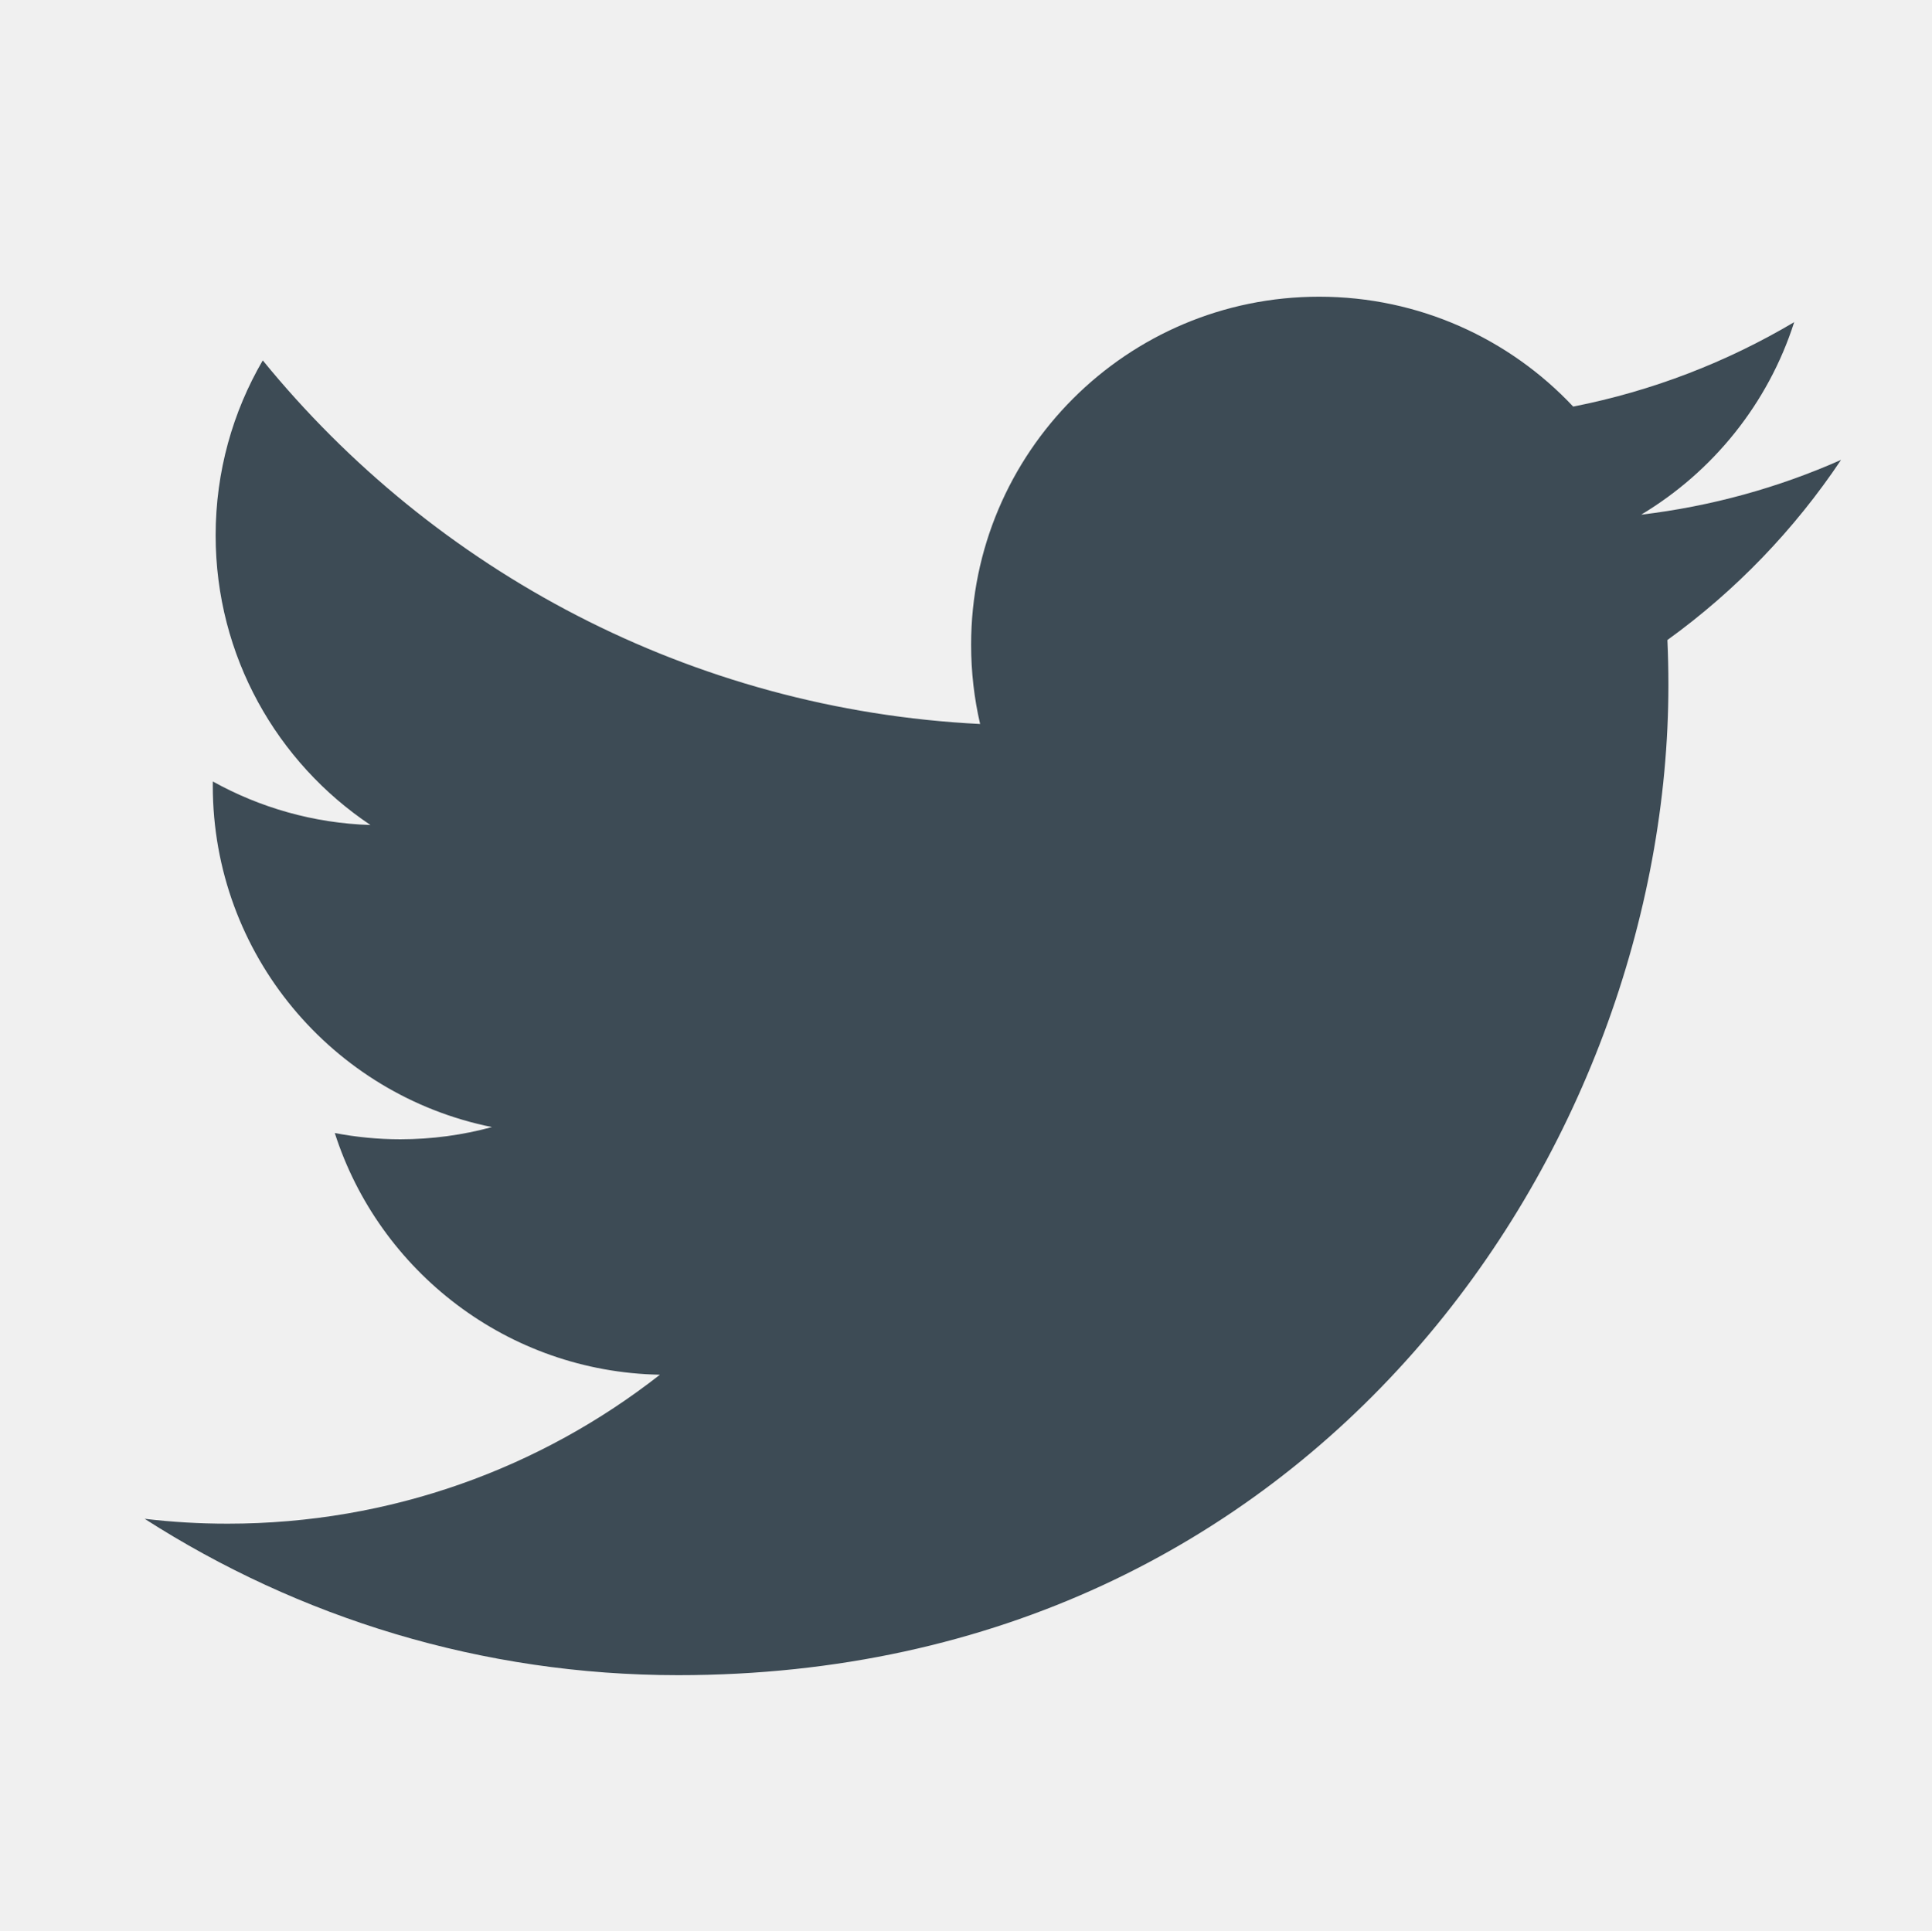
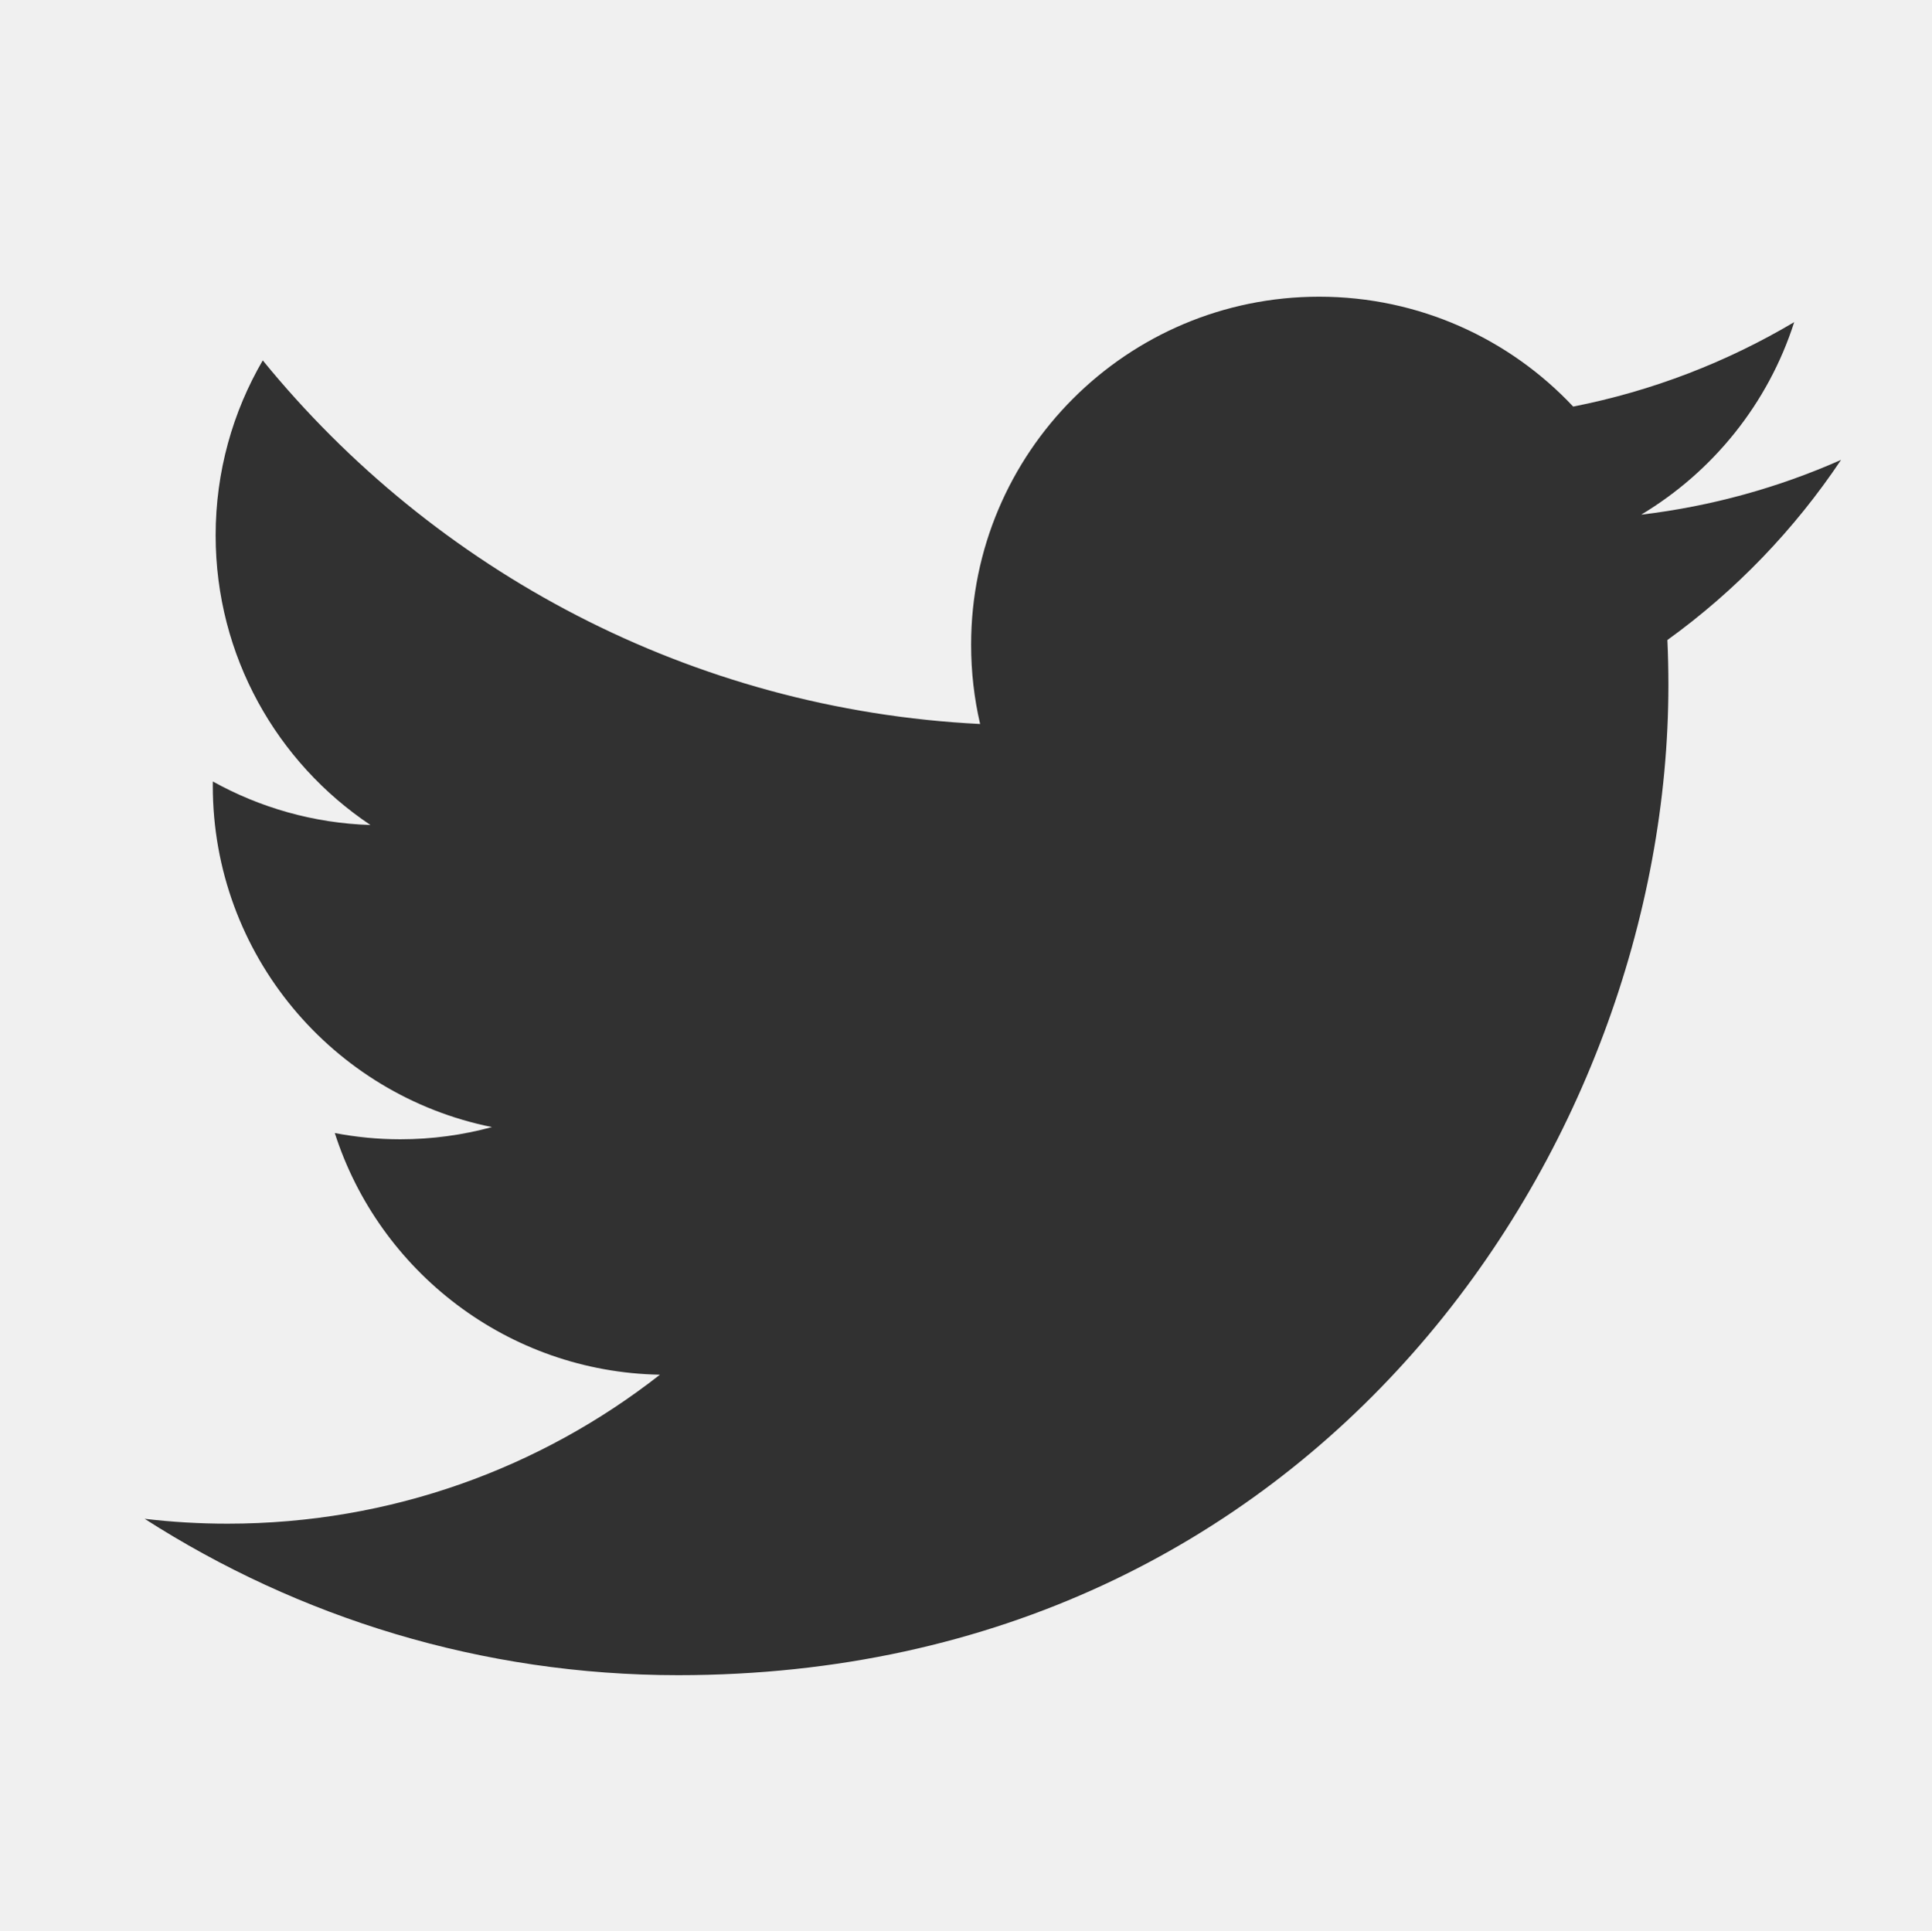
<svg xmlns="http://www.w3.org/2000/svg" version="1.1" id="Layer_1" x="0px" y="0px" width="283.465px" height="283.464px" viewBox="0 0 283.465 283.464" enable-background="new 0 0 283.465 283.464" xml:space="preserve">
  <g id="Facebook" display="none">
    <path display="inline" fill="#FFFFFF" d="M82.732,100.532h27V88.283v-12v-2.001c0-11.55,0.298-29.4,8.698-40.449   c8.85-11.702,21-19.65,41.901-19.65c34.048,0,48.4,4.849,48.4,4.849l-6.75,40.001c0,0-11.25-3.251-21.75-3.251   s-19.9,3.75-19.9,14.25v4.25v14.001v12.249h43.048l-3,39.05h-40.048v135.7h-50.6v-135.7h-27v-39.05H82.732z" />
  </g>
  <g id="Twitter">
-     <path fill="#3D4B55" d="M270.232,67.508c-9.161,4.063-19.007,6.809-29.34,8.044c10.546-6.322,18.646-16.333,22.461-28.263   c-9.871,5.855-20.804,10.106-32.44,12.396c-9.318-9.928-22.595-16.131-37.288-16.131c-28.212,0-51.085,22.872-51.085,51.084   c0,4.003,0.451,7.903,1.322,11.642c-42.456-2.131-80.1-22.468-105.295-53.376c-4.397,7.545-6.917,16.32-6.917,25.683   c0,17.724,9.018,33.359,22.726,42.521c-8.374-0.266-16.251-2.564-23.138-6.391c-0.005,0.214-0.005,0.427-0.005,0.643   c0,24.751,17.609,45.398,40.978,50.092c-4.286,1.167-8.799,1.792-13.458,1.792c-3.292,0-6.492-0.321-9.612-0.917   c6.501,20.295,25.368,35.066,47.721,35.478c-17.483,13.702-39.51,21.868-63.445,21.868c-4.124,0-8.189-0.241-12.186-0.715   c22.607,14.494,49.46,22.954,78.309,22.954c93.965,0,145.349-77.844,145.349-145.351c0-2.214-0.05-4.417-0.148-6.609   C254.724,86.75,263.384,77.752,270.232,67.508z" />
+     <path fill="#313131" d="M270.232,67.508c-9.161,4.063-19.007,6.809-29.34,8.044c10.546-6.322,18.646-16.333,22.461-28.263   c-9.871,5.855-20.804,10.106-32.44,12.396c-9.318-9.928-22.595-16.131-37.288-16.131c-28.212,0-51.085,22.872-51.085,51.084   c0,4.003,0.451,7.903,1.322,11.642c-42.456-2.131-80.1-22.468-105.295-53.376c-4.397,7.545-6.917,16.32-6.917,25.683   c0,17.724,9.018,33.359,22.726,42.521c-8.374-0.266-16.251-2.564-23.138-6.391c-0.005,0.214-0.005,0.427-0.005,0.643   c0,24.751,17.609,45.398,40.978,50.092c-4.286,1.167-8.799,1.792-13.458,1.792c-3.292,0-6.492-0.321-9.612-0.917   c6.501,20.295,25.368,35.066,47.721,35.478c-17.483,13.702-39.51,21.868-63.445,21.868c-4.124,0-8.189-0.241-12.186-0.715   c22.607,14.494,49.46,22.954,78.309,22.954c93.965,0,145.349-77.844,145.349-145.351c0-2.214-0.05-4.417-0.148-6.609   C254.724,86.75,263.384,77.752,270.232,67.508z" />
  </g>
</svg>
